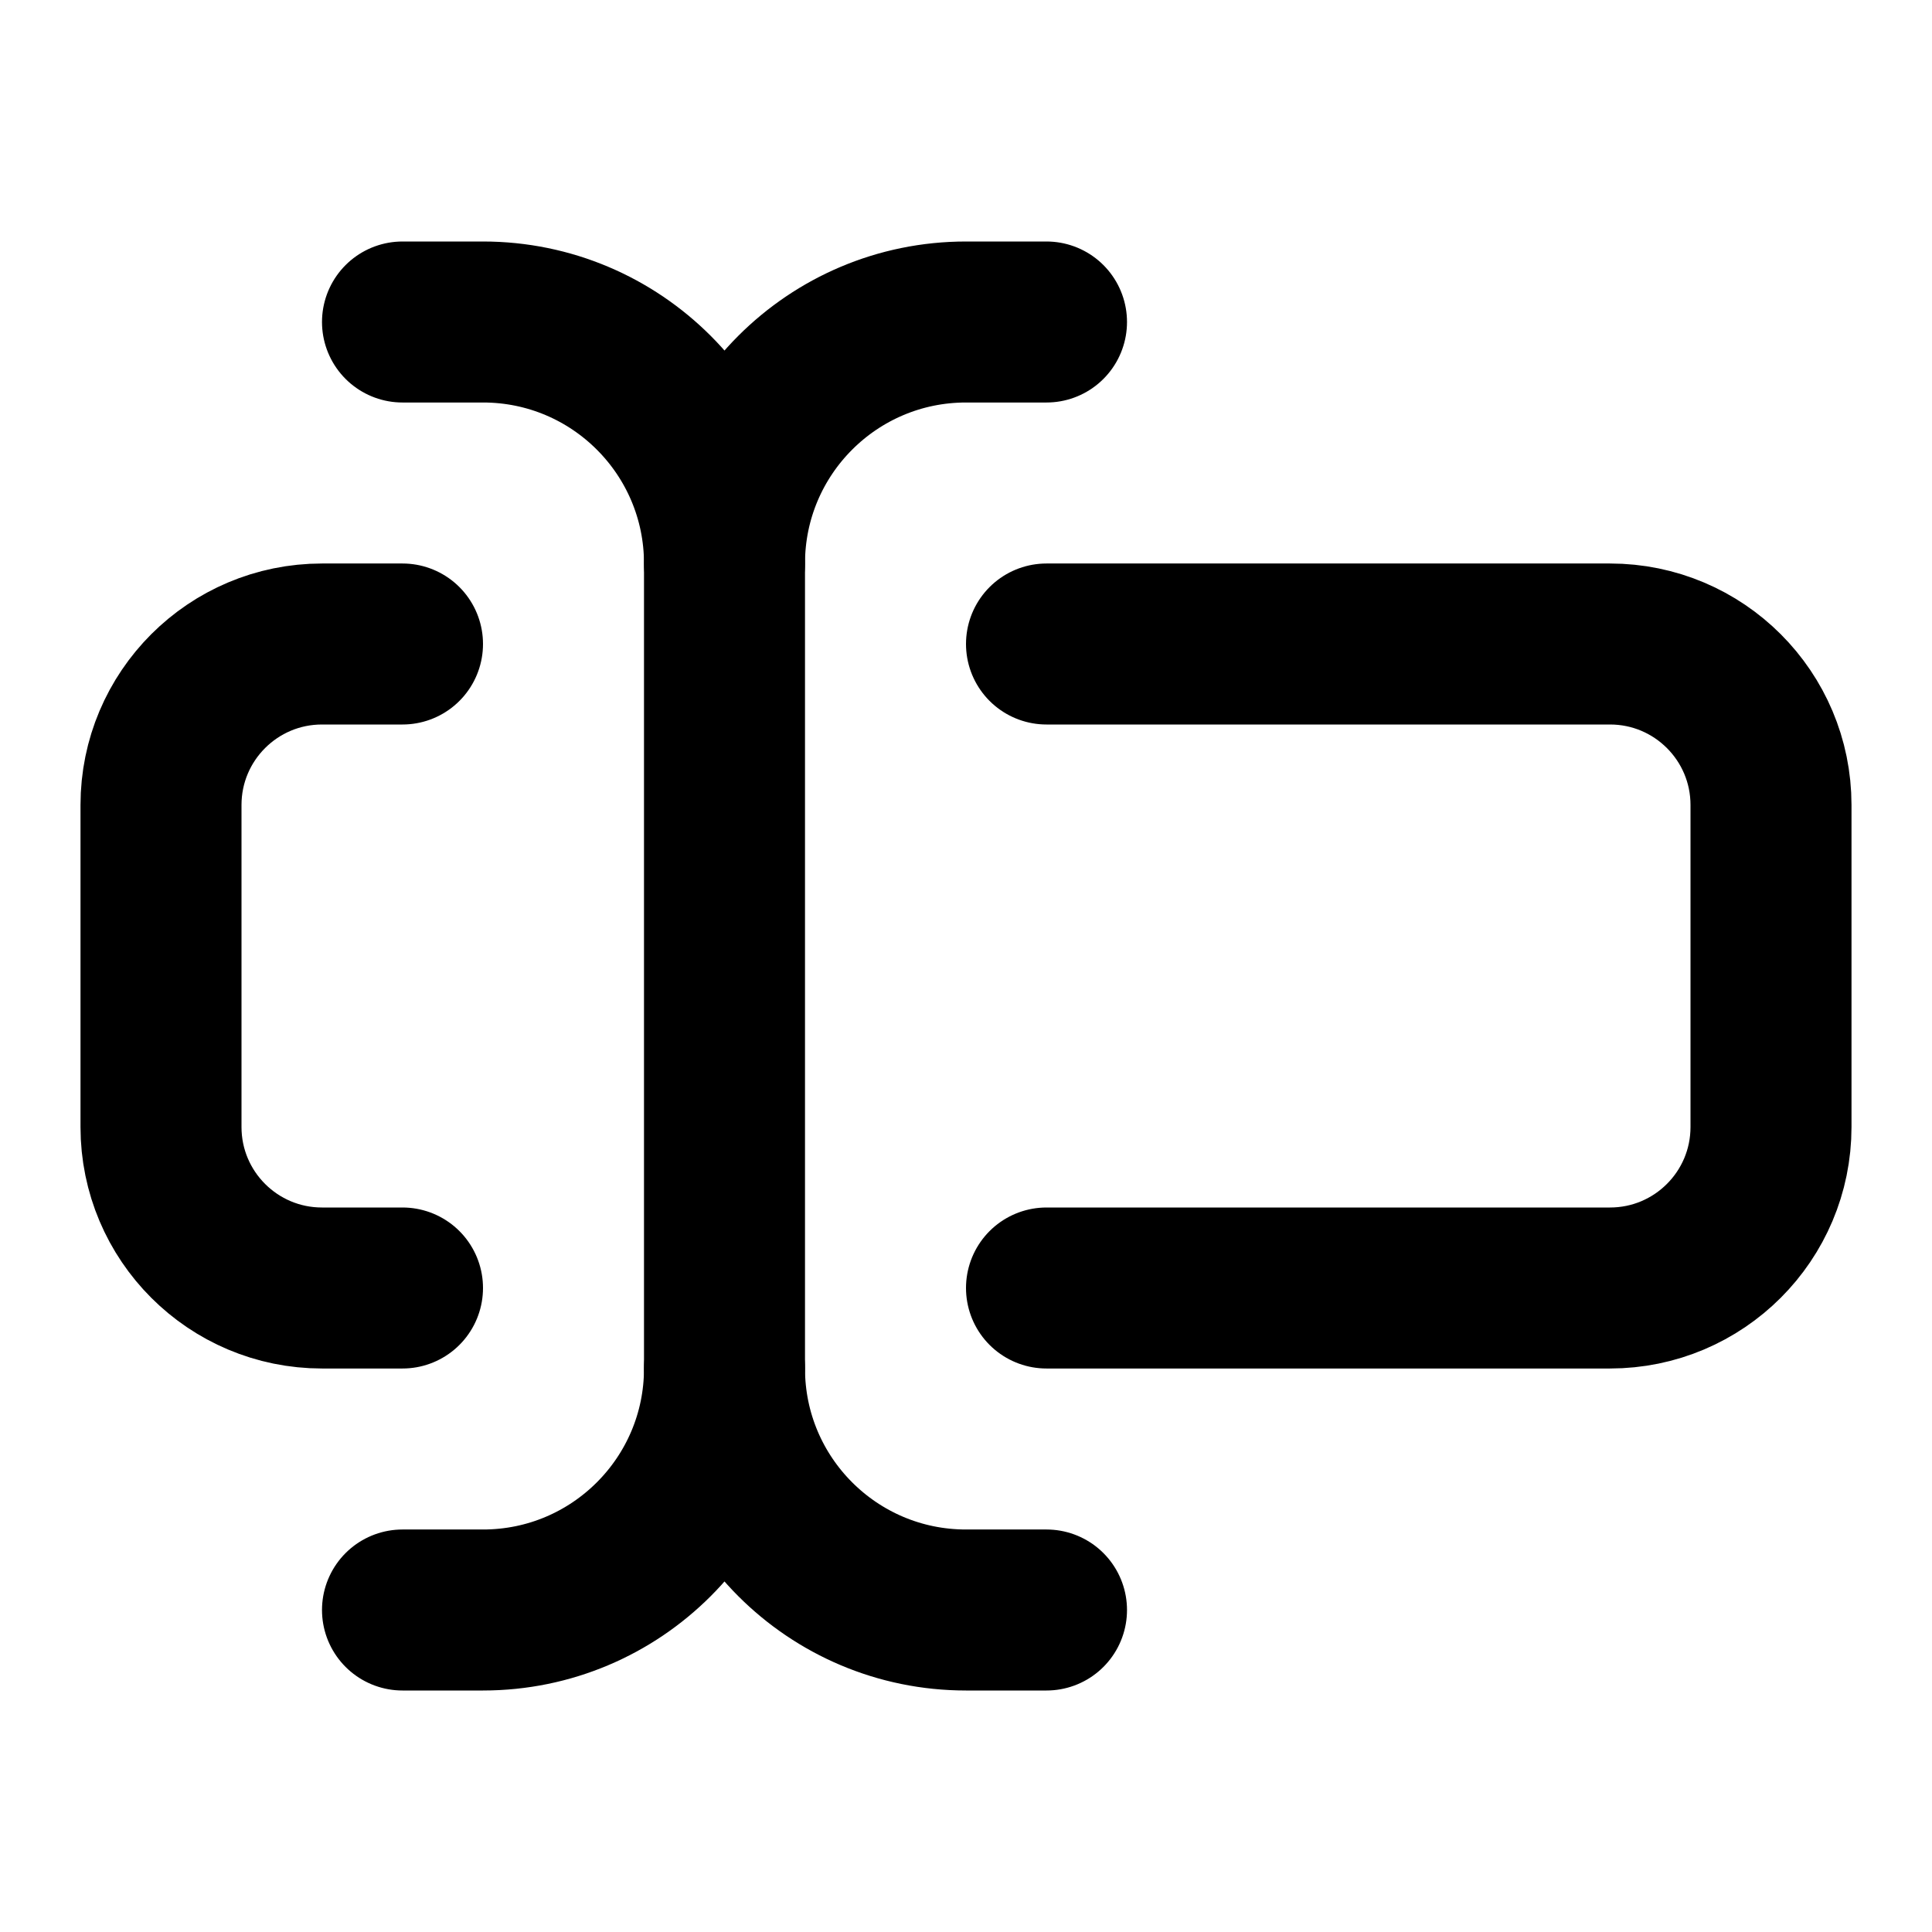
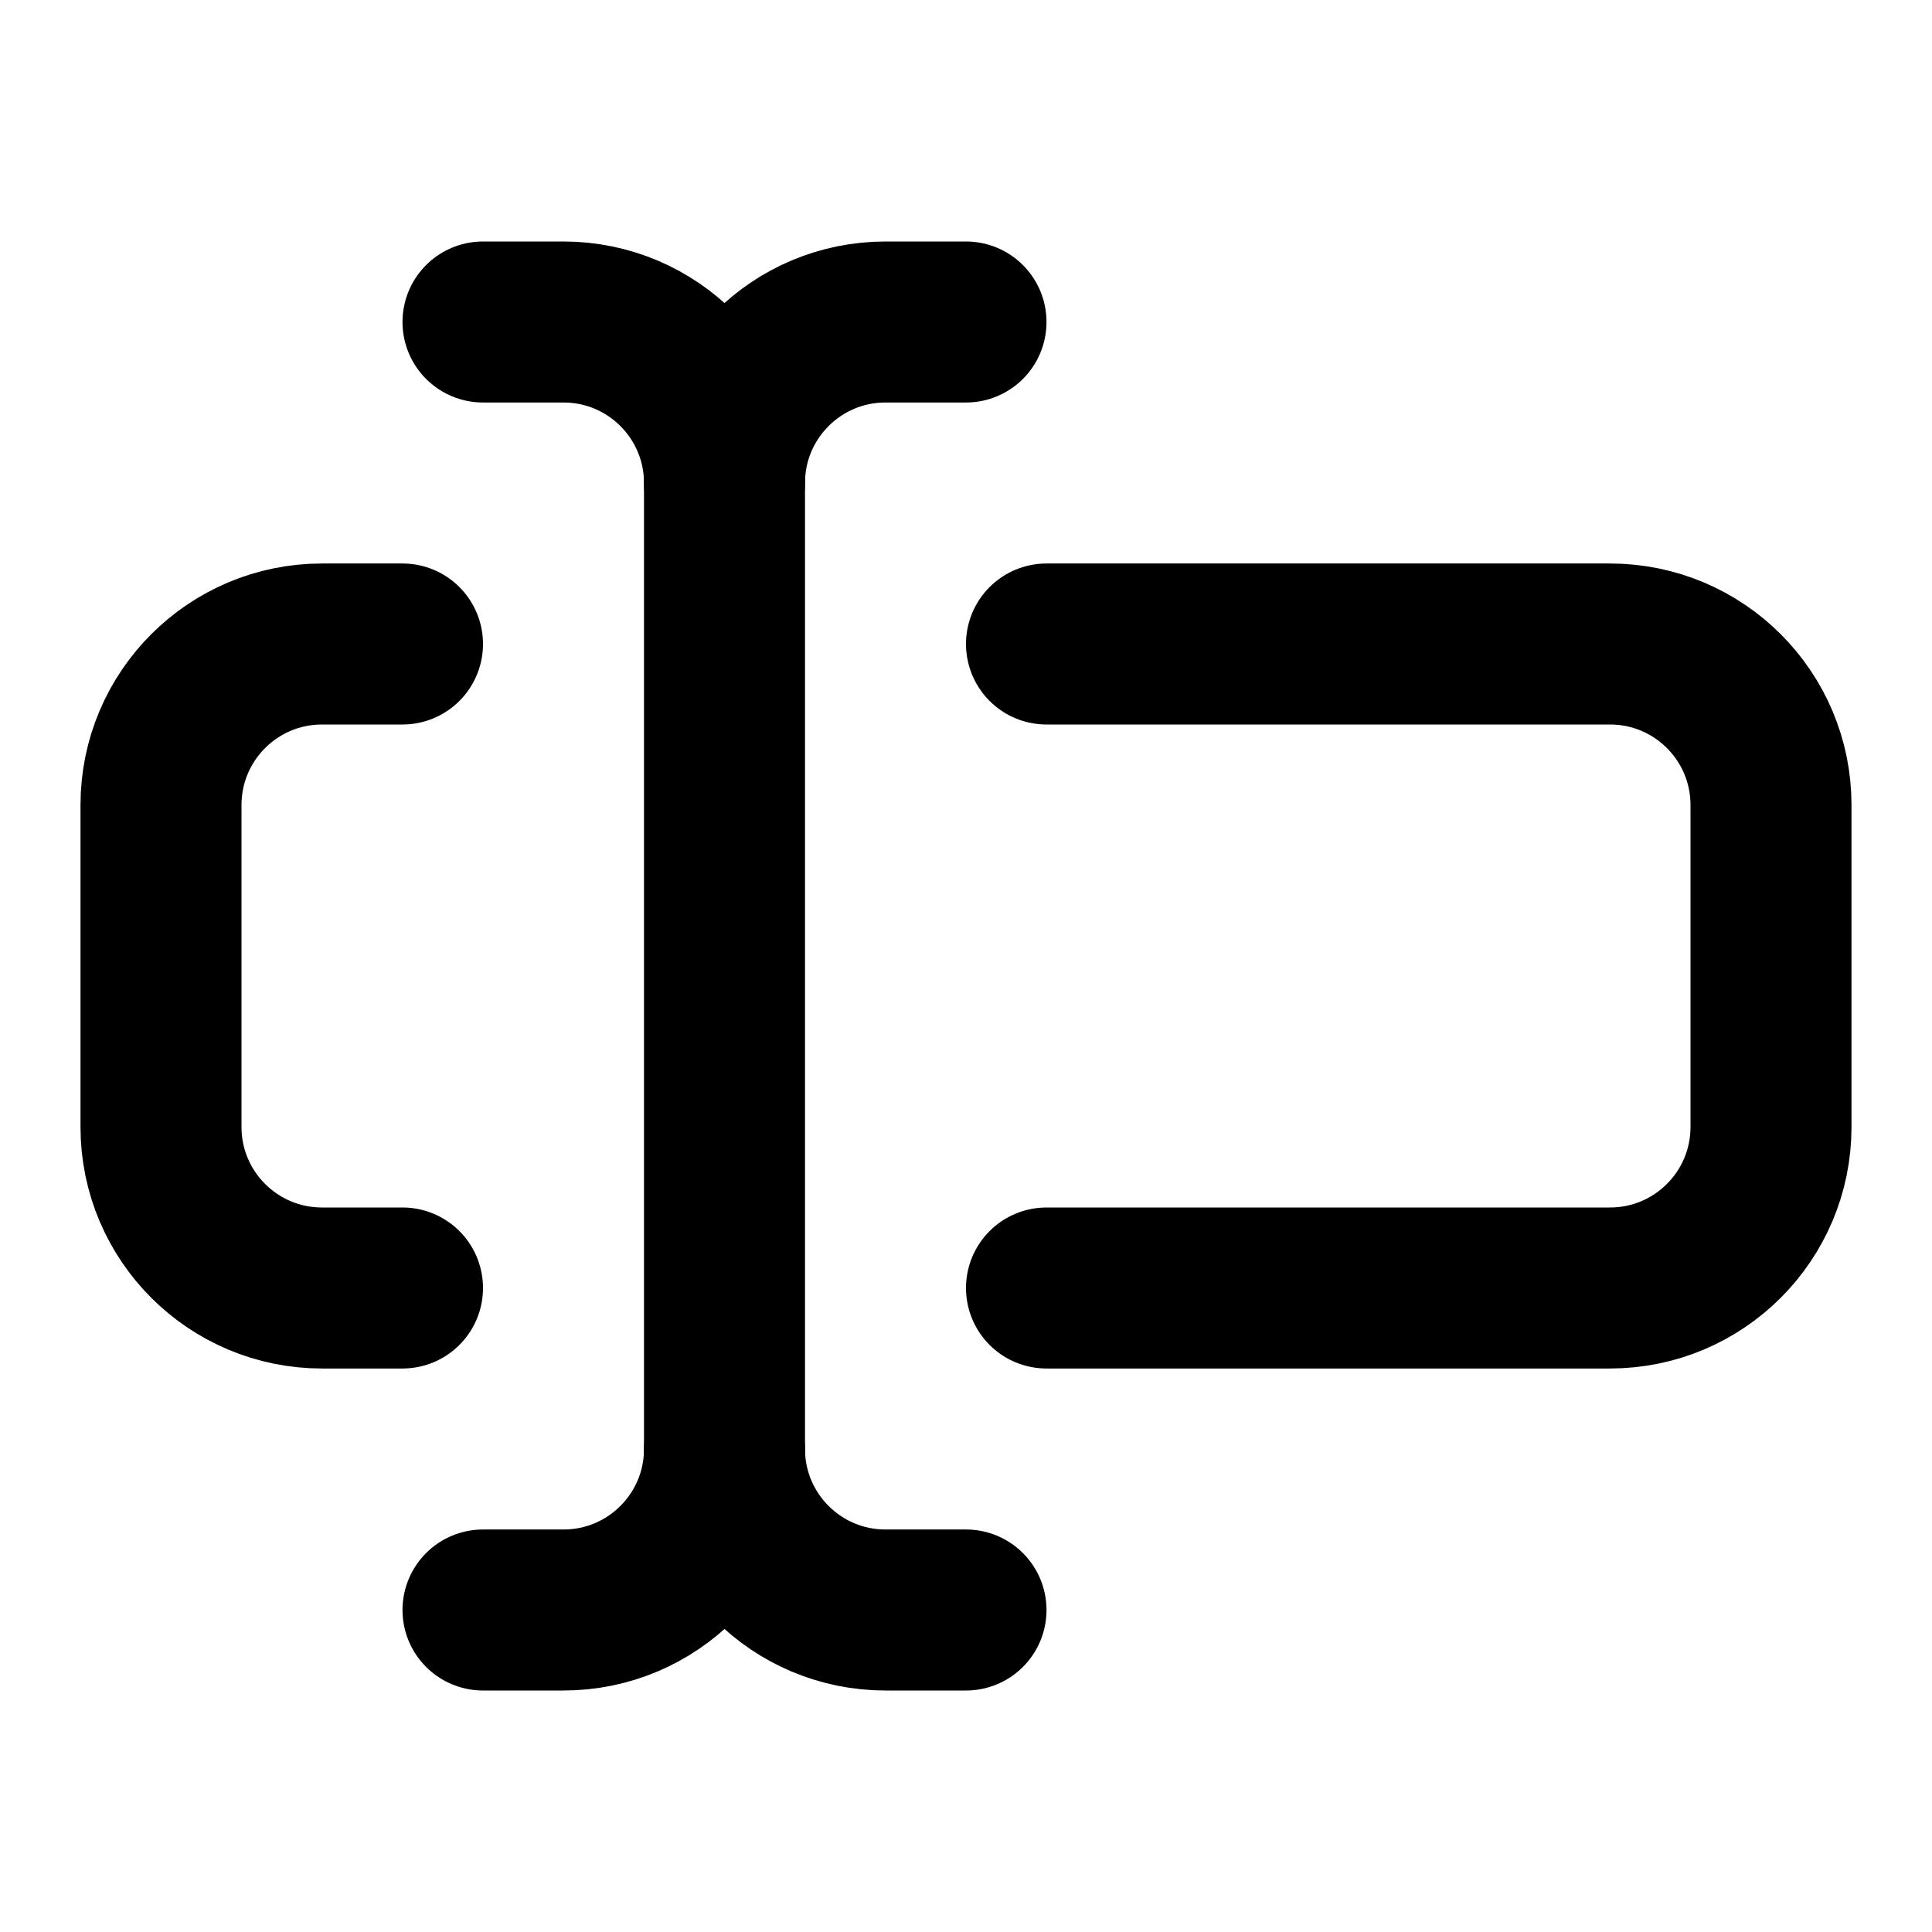
<svg xmlns="http://www.w3.org/2000/svg" width="24" height="24" viewBox="0 0 24 24" fill="none" stroke="currentColor" stroke-width="2" stroke-linecap="round" stroke-linejoin="round">
-   <path d="M5 4h1a3 3 0 0 1 3 3 3 3 0 0 1 3-3h1" />
-   <path d="M13 20h-1a3 3 0 0 1-3-3 3 3 0 0 1-3 3H5" />
+   <path d="M12 20h-1a2 2 0 0 1-2-2 2 2 0 0 1-2 2H6" />
+   <path d="M13 8h7a2 2 0 0 1 2 2v4a2 2 0 0 1-2 2h-7" />
  <path d="M5 16H4a2 2 0 0 1-2-2v-4a2 2 0 0 1 2-2h1" />
-   <path d="M13 8h7a2 2 0 0 1 2 2v4a2 2 0 0 1-2 2h-7" />
-   <path d="M9 7v10" />
+   <path d="M6 4h1a2 2 0 0 1 2 2 2 2 0 0 1 2-2h1" />
+   <path d="M9 6v12" />
</svg>
